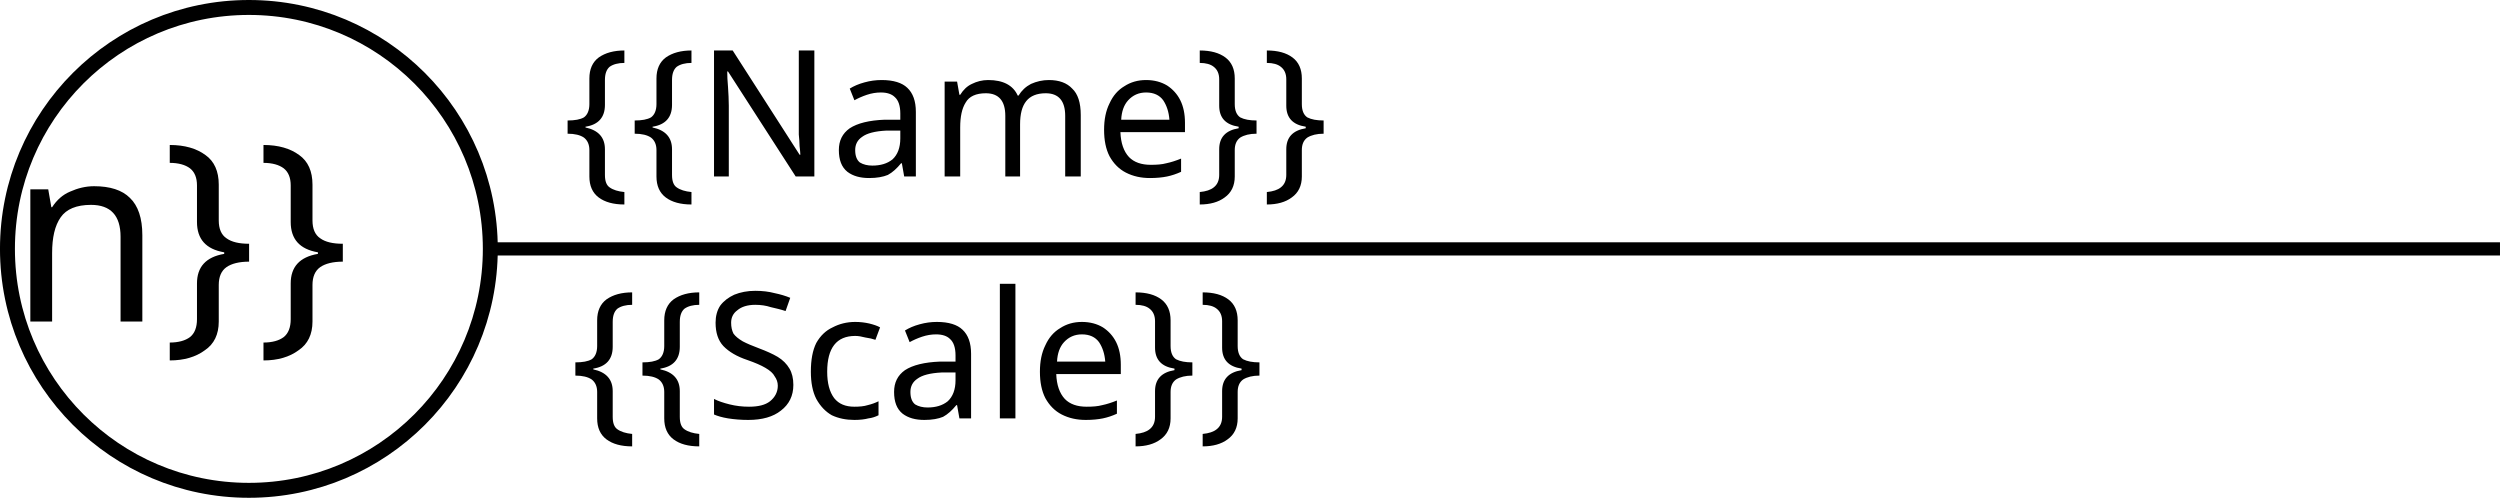
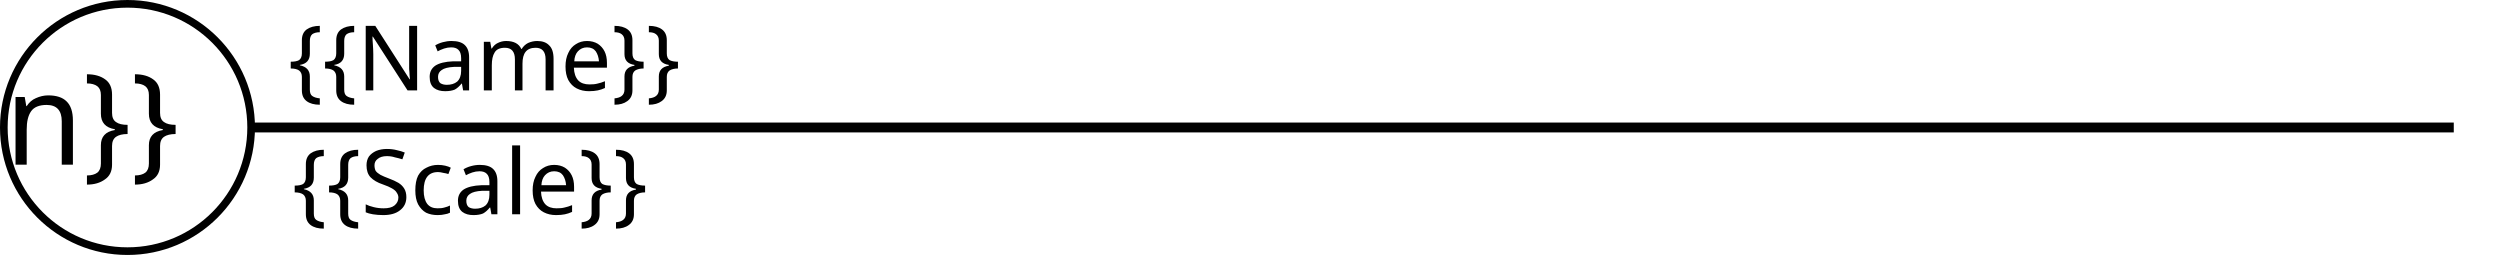
- <svg xmlns="http://www.w3.org/2000/svg" id="root" version="1.1" viewBox="0 0 50.222 10" height="10mm" width="50.222mm">
+ <svg xmlns="http://www.w3.org/2000/svg" id="root" version="1.1" viewBox="0 0 98.052 10" height="10mm" width="98.052mm">
  <defs id="defs2" />
  <g transform="translate(-27.82024,-96.64999)" id="layer1">
    <circle r="4.85" cy="101.65" cx="32.82" id="path853" style="fill:none;fill-opacity:1;stroke:#000000;stroke-width:0.3;stroke-linejoin:round;stroke-miterlimit:4;stroke-dasharray:none;stroke-opacity:1" />
-     <path id="path855" d="m 37.67,101.65 40.372,-1e-5" style="fill:none;fill-rule:evenodd;stroke:#000000;stroke-width:0.265px;stroke-linecap:butt;stroke-linejoin:miter;stroke-opacity:1" />
+     <path id="path855" d="m 37.67,101.65 86.389,-1e-5" style="fill:none;fill-rule:evenodd;stroke:#000000;stroke-width:0.387px;stroke-linecap:butt;stroke-linejoin:miter;stroke-opacity:1" />
    <text id="text859" y="103.109" x="32.823" style="font-style:normal;font-variant:normal;font-weight:normal;font-stretch:normal;font-size:24.803px;line-height:125%;font-family:Arial;-inkscape-font-specification:Arial;letter-spacing:0px;word-spacing:0px;fill:#000000;fill-opacity:1;stroke:none;stroke-width:0.265px;stroke-linecap:butt;stroke-linejoin:miter;stroke-opacity:1" xml:space="preserve">
      <tspan style="font-style:normal;font-variant:normal;font-weight:normal;font-stretch:normal;font-size:4.961px;font-family:'OpenGost Type B TT';-inkscape-font-specification:'OpenGost Type B TT';text-align:center;text-anchor:middle;stroke-width:0.265px" y="103.109" x="32.823" id="tspan857">{{Identification}}</tspan>
    </text>
    <text xml:space="preserve" style="font-style:normal;font-variant:normal;font-weight:normal;font-stretch:normal;font-size:17.716px;line-height:125%;font-family:Arial;-inkscape-font-specification:Arial;letter-spacing:0px;word-spacing:0px;fill:#000000;fill-opacity:1;stroke:none;stroke-width:0.265px;stroke-linecap:butt;stroke-linejoin:miter;stroke-opacity:1" x="39.129" y="100.192" id="text863">
      <tspan id="tspan861" x="39.129" y="100.192" style="font-style:normal;font-variant:normal;font-weight:normal;font-stretch:normal;font-size:3.543px;font-family:'OpenGost Type B TT';-inkscape-font-specification:'OpenGost Type B TT';text-align:start;text-anchor:start;stroke-width:0.265px">{{Name}}</tspan>
    </text>
    <text id="text867" y="105.055" x="39.285" style="font-style:normal;font-variant:normal;font-weight:normal;font-stretch:normal;font-size:17.716px;line-height:125%;font-family:Arial;-inkscape-font-specification:Arial;letter-spacing:0px;word-spacing:0px;fill:#000000;fill-opacity:1;stroke:none;stroke-width:0.265px;stroke-linecap:butt;stroke-linejoin:miter;stroke-opacity:1" xml:space="preserve">
      <tspan style="font-style:normal;font-variant:normal;font-weight:normal;font-stretch:normal;font-size:3.543px;font-family:'OpenGost Type B TT';-inkscape-font-specification:'OpenGost Type B TT';text-align:start;text-anchor:start;stroke-width:0.265px" y="105.055" x="39.285" id="tspan865">{{Scale}}</tspan>
    </text>
  </g>
</svg>
